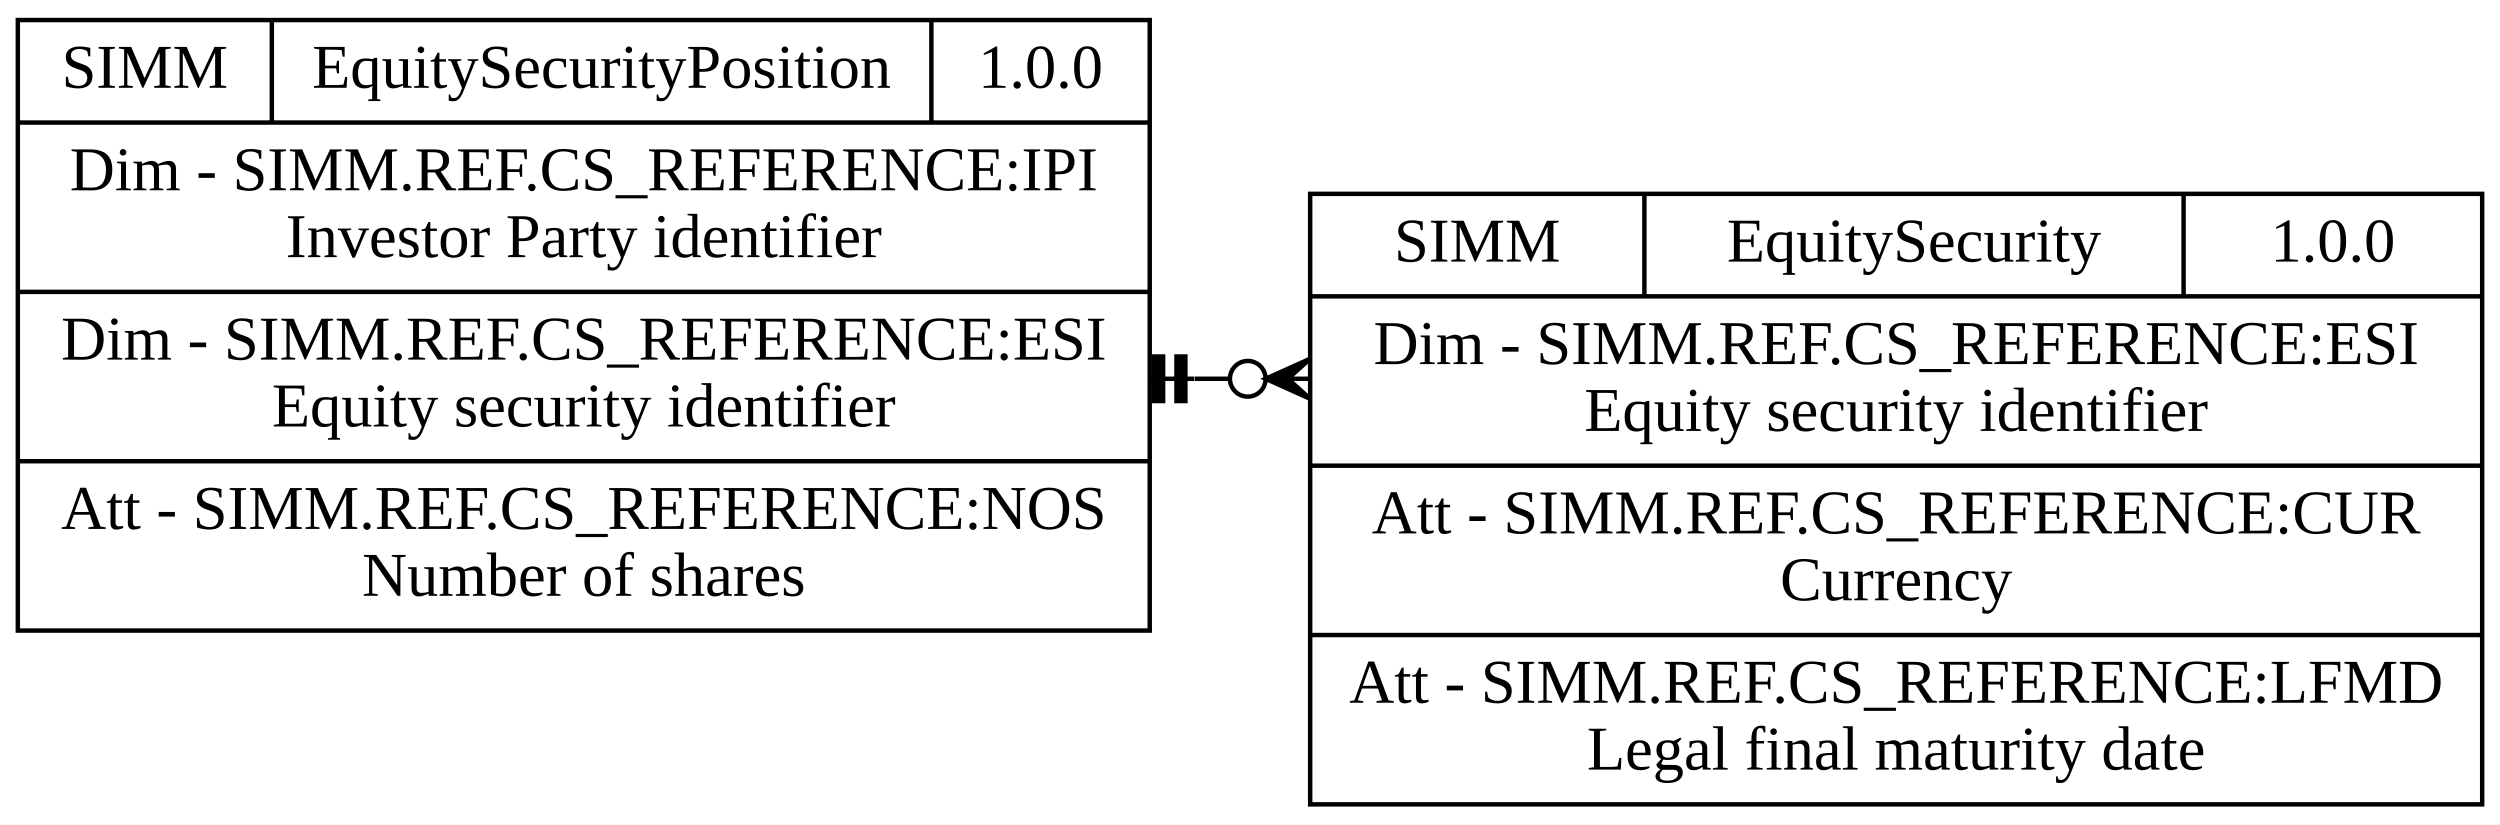
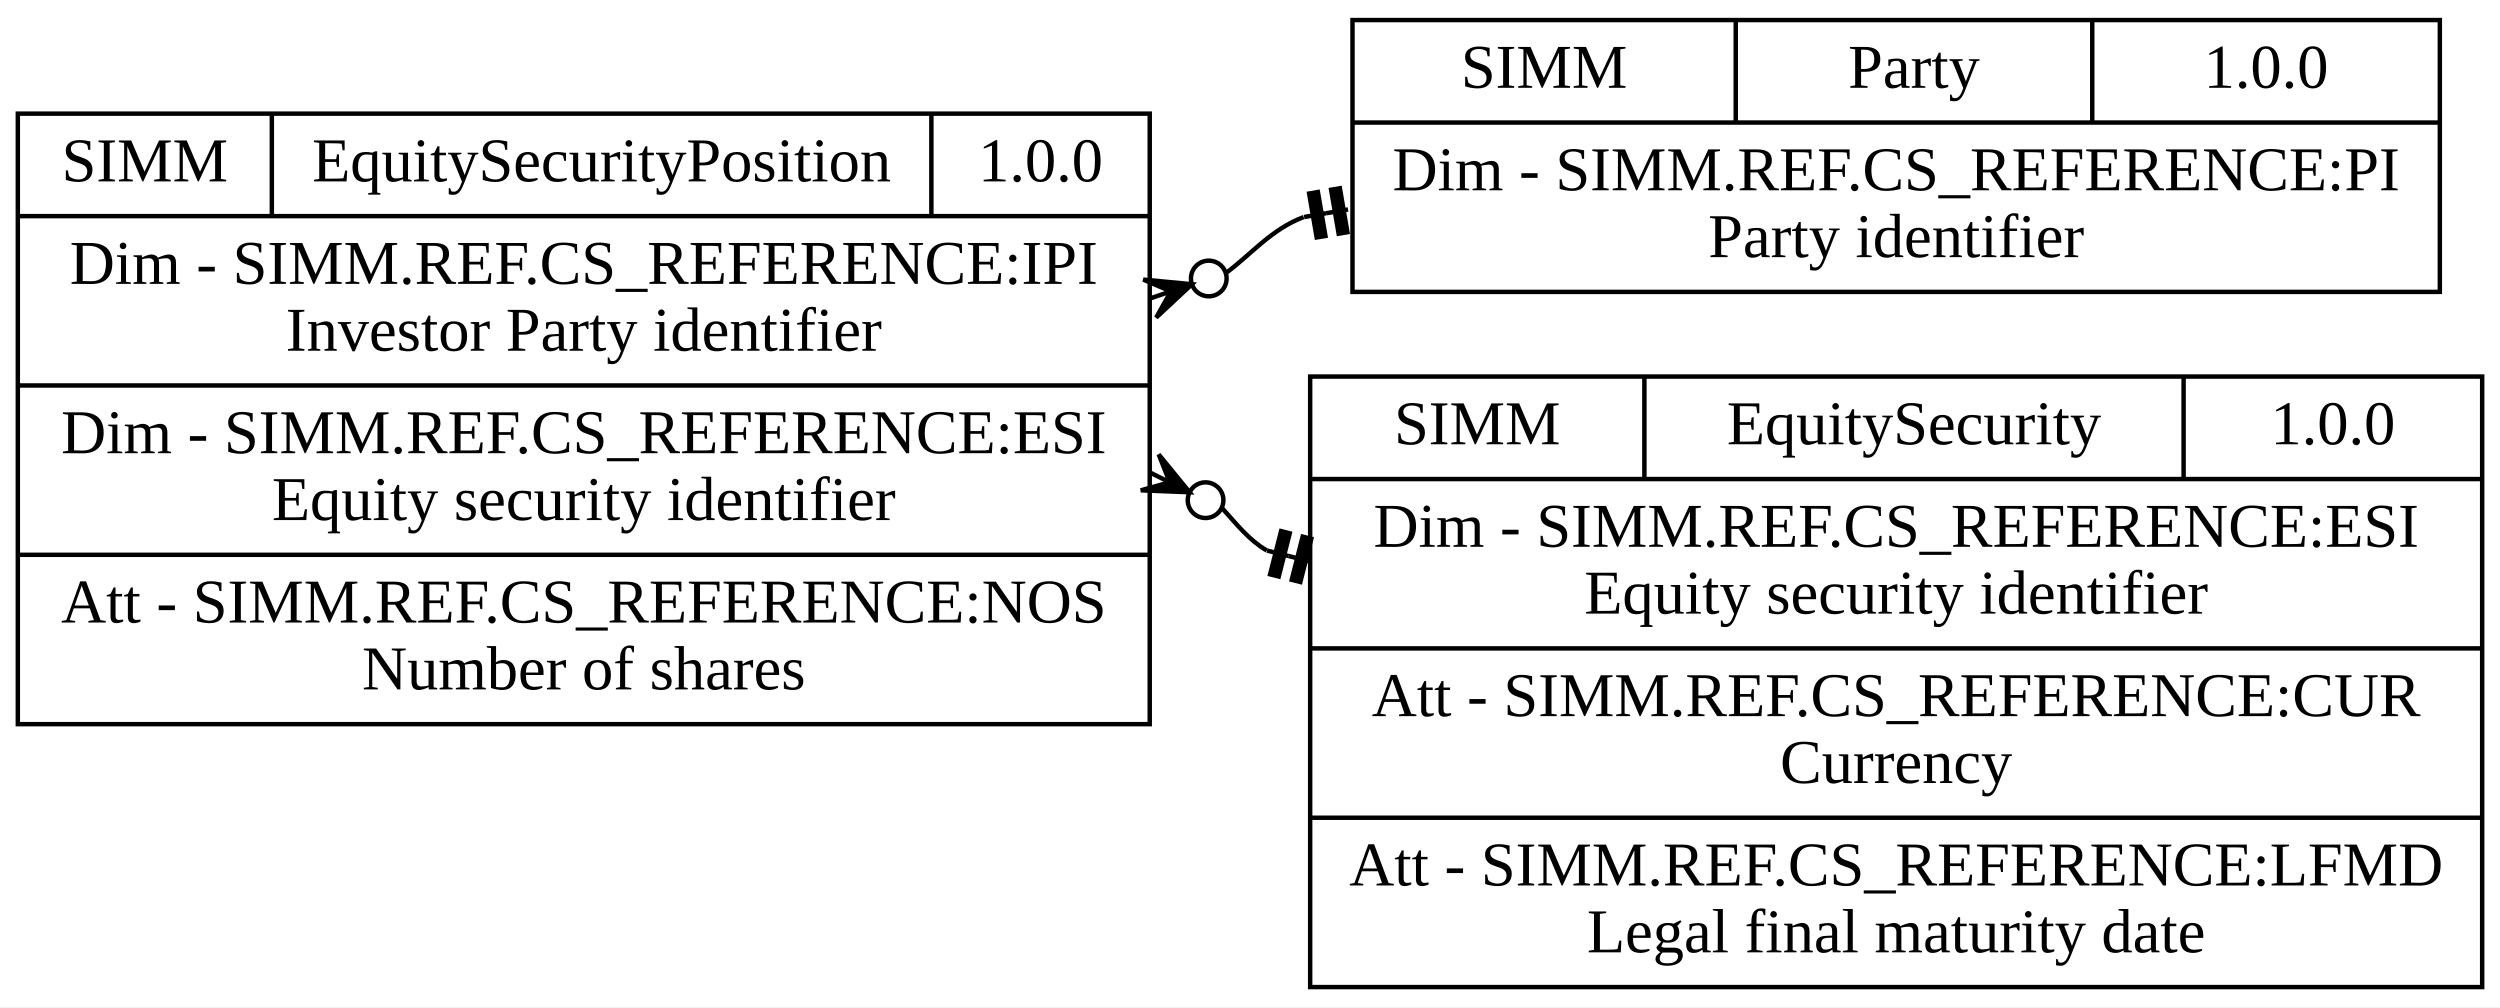
- <svg xmlns="http://www.w3.org/2000/svg" xmlns:xlink="http://www.w3.org/1999/xlink" width="561pt" height="185pt" viewBox="0.00 0.00 561.00 185.00">
-   <g id="graph0" class="graph" transform="scale(1 1) rotate(0) translate(4 181)">
-     <polygon fill="white" stroke="transparent" points="-4,4 -4,-181 557,-181 557,4 -4,4" />
+ <svg xmlns="http://www.w3.org/2000/svg" xmlns:xlink="http://www.w3.org/1999/xlink" width="561pt" height="226pt" viewBox="0.00 0.00 561.00 226.00">
+   <g id="graph0" class="graph" transform="scale(1 1) rotate(0) translate(4 222)">
+     <polygon fill="white" stroke="transparent" points="-4,4 -4,-222 557,-222 557,4 -4,4" />
    <g id="node1" class="node">
      <g id="a_node1">
-         <a xlink:href="https://registry.sdmx.org/ws/public/sdmxapi/rest/datastructure/SIMM/EquitySecurity/1.0.0" xlink:title="SIMM:EquitySecurity(1.0.0)" target="_blank">
+         <a xlink:href="http://localhost:8080/FusionRegistry-10.3.5/ws/public/sdmxapi/rest/datastructure/SIMM/EquitySecurity/1.0.0" xlink:title="SIMM:EquitySecurity(1.0.0)" target="_blank">
          <polygon fill="none" stroke="black" points="290,-0.5 290,-137.5 553,-137.5 553,-0.5 290,-0.5" />
          <text text-anchor="middle" x="327.5" y="-122.3" font-family="Times New Roman,serif" font-size="14.00">SIMM</text>
          <polyline fill="none" stroke="black" points="365,-114.5 365,-137.5 " />
          <text text-anchor="middle" x="425.5" y="-122.3" font-family="Times New Roman,serif" font-size="14.00">EquitySecurity</text>
          <polyline fill="none" stroke="black" points="486,-114.5 486,-137.5 " />
          <text text-anchor="middle" x="519.5" y="-122.3" font-family="Times New Roman,serif" font-size="14.00">1.0.0</text>
          <polyline fill="none" stroke="black" points="290,-114.5 553,-114.5 " />
          <text text-anchor="middle" x="421.5" y="-99.3" font-family="Times New Roman,serif" font-size="14.00">Dim - SIMM.REF.CS_REFERENCE:ESI</text>
-           <text text-anchor="middle" x="421.5" y="-84.3" font-family="Times New Roman,serif" font-size="14.00"> Equity security identifier</text>
+           <text text-anchor="middle" x="421.5" y="-84.3" font-family="Times New Roman,serif" font-size="14.00">Equity security identifier</text>
          <polyline fill="none" stroke="black" points="290,-76.5 553,-76.5 " />
          <text text-anchor="middle" x="421.5" y="-61.3" font-family="Times New Roman,serif" font-size="14.00">Att - SIMM.REF.CS_REFERENCE:CUR</text>
-           <text text-anchor="middle" x="421.5" y="-46.3" font-family="Times New Roman,serif" font-size="14.00"> Currency</text>
+           <text text-anchor="middle" x="421.5" y="-46.3" font-family="Times New Roman,serif" font-size="14.00">Currency</text>
          <polyline fill="none" stroke="black" points="290,-38.5 553,-38.5 " />
          <text text-anchor="middle" x="421.5" y="-23.3" font-family="Times New Roman,serif" font-size="14.00">Att - SIMM.REF.CS_REFERENCE:LFMD</text>
-           <text text-anchor="middle" x="421.5" y="-8.3" font-family="Times New Roman,serif" font-size="14.00"> Legal final maturity date</text>
+           <text text-anchor="middle" x="421.5" y="-8.3" font-family="Times New Roman,serif" font-size="14.00">Legal final maturity date</text>
        </a>
      </g>
    </g>
    <g id="node2" class="node">
      <g id="a_node2">
-         <a xlink:href="https://registry.sdmx.org/ws/public/sdmxapi/rest/datastructure/SIMM/EquitySecurityPosition/1.0.0" xlink:title="SIMM:EquitySecurityPosition(1.0.0)" target="_blank">
-           <polygon fill="none" stroke="black" points="0,-39.5 0,-176.5 254,-176.5 254,-39.5 0,-39.5" />
-           <text text-anchor="middle" x="28.5" y="-161.3" font-family="Times New Roman,serif" font-size="14.00">SIMM</text>
-           <polyline fill="none" stroke="black" points="57,-153.5 57,-176.5 " />
-           <text text-anchor="middle" x="131" y="-161.3" font-family="Times New Roman,serif" font-size="14.00">EquitySecurityPosition</text>
-           <polyline fill="none" stroke="black" points="205,-153.5 205,-176.5 " />
-           <text text-anchor="middle" x="229.5" y="-161.3" font-family="Times New Roman,serif" font-size="14.00">1.0.0</text>
-           <polyline fill="none" stroke="black" points="0,-153.5 254,-153.5 " />
-           <text text-anchor="middle" x="127" y="-138.3" font-family="Times New Roman,serif" font-size="14.00">Dim - SIMM.REF.CS_REFERENCE:IPI</text>
-           <text text-anchor="middle" x="127" y="-123.3" font-family="Times New Roman,serif" font-size="14.00"> Investor Party identifier</text>
-           <polyline fill="none" stroke="black" points="0,-115.5 254,-115.5 " />
-           <text text-anchor="middle" x="127" y="-100.3" font-family="Times New Roman,serif" font-size="14.00">Dim - SIMM.REF.CS_REFERENCE:ESI</text>
-           <text text-anchor="middle" x="127" y="-85.3" font-family="Times New Roman,serif" font-size="14.00"> Equity security identifier</text>
-           <polyline fill="none" stroke="black" points="0,-77.5 254,-77.5 " />
-           <text text-anchor="middle" x="127" y="-62.3" font-family="Times New Roman,serif" font-size="14.00">Att - SIMM.REF.CS_REFERENCE:NOS</text>
-           <text text-anchor="middle" x="127" y="-47.3" font-family="Times New Roman,serif" font-size="14.00"> Number of shares</text>
+         <a xlink:href="http://localhost:8080/FusionRegistry-10.3.5/ws/public/sdmxapi/rest/datastructure/SIMM/EquitySecurityPosition/1.0.0" xlink:title="SIMM:EquitySecurityPosition(1.0.0)" target="_blank">
+           <polygon fill="none" stroke="black" points="0,-59.5 0,-196.5 254,-196.5 254,-59.5 0,-59.5" />
+           <text text-anchor="middle" x="28.5" y="-181.3" font-family="Times New Roman,serif" font-size="14.00">SIMM</text>
+           <polyline fill="none" stroke="black" points="57,-173.5 57,-196.5 " />
+           <text text-anchor="middle" x="131" y="-181.3" font-family="Times New Roman,serif" font-size="14.00">EquitySecurityPosition</text>
+           <polyline fill="none" stroke="black" points="205,-173.5 205,-196.5 " />
+           <text text-anchor="middle" x="229.5" y="-181.3" font-family="Times New Roman,serif" font-size="14.00">1.0.0</text>
+           <polyline fill="none" stroke="black" points="0,-173.5 254,-173.5 " />
+           <text text-anchor="middle" x="127" y="-158.3" font-family="Times New Roman,serif" font-size="14.00">Dim - SIMM.REF.CS_REFERENCE:IPI</text>
+           <text text-anchor="middle" x="127" y="-143.3" font-family="Times New Roman,serif" font-size="14.00">Investor Party identifier</text>
+           <polyline fill="none" stroke="black" points="0,-135.5 254,-135.5 " />
+           <text text-anchor="middle" x="127" y="-120.3" font-family="Times New Roman,serif" font-size="14.00">Dim - SIMM.REF.CS_REFERENCE:ESI</text>
+           <text text-anchor="middle" x="127" y="-105.3" font-family="Times New Roman,serif" font-size="14.00">Equity security identifier</text>
+           <polyline fill="none" stroke="black" points="0,-97.5 254,-97.5 " />
+           <text text-anchor="middle" x="127" y="-82.3" font-family="Times New Roman,serif" font-size="14.00">Att - SIMM.REF.CS_REFERENCE:NOS</text>
+           <text text-anchor="middle" x="127" y="-67.3" font-family="Times New Roman,serif" font-size="14.00">Number of shares</text>
        </a>
      </g>
    </g>
    <g id="edge1" class="edge">
-       <path fill="none" stroke="black" d="M264.12,-96C266.96,-96 269.42,-96 271.88,-96" />
-       <polygon fill="black" stroke="black" points="255,-101 255,-91 257,-91 257,-101 255,-101" />
-       <polyline fill="none" stroke="black" points="254,-96 259,-96 " />
-       <polygon fill="black" stroke="black" points="260,-101 260,-91 262,-91 262,-101 260,-101" />
-       <polyline fill="none" stroke="black" points="259,-96 264,-96 " />
-       <polygon fill="black" stroke="black" points="280,-96 290,-100.5 285,-96 290,-96 290,-96 290,-96 285,-96 290,-91.5 280,-96 280,-96" />
-       <ellipse fill="none" stroke="black" cx="276" cy="-96" rx="4" ry="4" />
+       <path fill="none" stroke="black" d="M270.33,-107.87C273.42,-104.49 276.22,-100.82 280.27,-98.47" />
+       <polygon fill="black" stroke="black" points="262.95,-111.54 251.99,-111.97 258.48,-113.77 254,-116 254,-116 254,-116 258.48,-113.77 256.01,-120.03 262.95,-111.54 262.95,-111.54" />
+       <ellipse fill="none" stroke="black" cx="266.53" cy="-109.76" rx="4" ry="4" />
+       <polygon fill="black" stroke="black" points="287.8,-91.4 290.26,-101.09 288.32,-101.58 285.86,-91.89 287.8,-91.4" />
+       <polyline fill="none" stroke="black" points="290,-96 285.15,-97.23 " />
+       <polygon fill="black" stroke="black" points="282.95,-92.63 285.42,-102.32 283.48,-102.82 281.01,-93.12 282.95,-92.63" />
+       <polyline fill="none" stroke="black" points="285.15,-97.23 280.31,-98.46 " />
+     </g>
+     <g id="node3" class="node">
+       <g id="a_node3">
+         <a xlink:href="http://localhost:8080/FusionRegistry-10.3.5/ws/public/sdmxapi/rest/datastructure/SIMM/Party/1.0.0" xlink:title="SIMM:Party(1.0.0)" target="_blank">
+           <polygon fill="none" stroke="black" points="299.5,-156.5 299.5,-217.5 543.5,-217.5 543.5,-156.5 299.5,-156.5" />
+           <text text-anchor="middle" x="342.5" y="-202.3" font-family="Times New Roman,serif" font-size="14.00">SIMM</text>
+           <polyline fill="none" stroke="black" points="385.5,-194.5 385.5,-217.5 " />
+           <text text-anchor="middle" x="425.5" y="-202.3" font-family="Times New Roman,serif" font-size="14.00">Party</text>
+           <polyline fill="none" stroke="black" points="465.5,-194.5 465.5,-217.5 " />
+           <text text-anchor="middle" x="504.5" y="-202.3" font-family="Times New Roman,serif" font-size="14.00">1.0.0</text>
+           <polyline fill="none" stroke="black" points="299.5,-194.5 543.5,-194.5 " />
+           <text text-anchor="middle" x="421.5" y="-179.3" font-family="Times New Roman,serif" font-size="14.00">Dim - SIMM.REF.CS_REFERENCE:PI</text>
+           <text text-anchor="middle" x="421.5" y="-164.3" font-family="Times New Roman,serif" font-size="14.00">Party identifier</text>
+         </a>
+       </g>
+     </g>
+     <g id="edge2" class="edge">
+       <path fill="none" stroke="black" d="M271.32,-160.89C276.95,-165.13 281.35,-170.57 288.54,-173.29" />
+       <polygon fill="black" stroke="black" points="263.47,-158.22 255.45,-150.74 258.73,-156.61 254,-155 254,-155 254,-155 258.73,-156.61 252.55,-159.26 263.47,-158.22 263.47,-158.22" />
+       <ellipse fill="none" stroke="black" cx="267.25" cy="-159.51" rx="4" ry="4" />
+       <polygon fill="black" stroke="black" points="298.36,-169.9 296.67,-179.76 294.7,-179.42 296.39,-169.56 298.36,-169.9" />
+       <polyline fill="none" stroke="black" points="298.5,-175 293.57,-174.15 " />
+       <polygon fill="black" stroke="black" points="293.43,-169.05 291.74,-178.91 289.77,-178.57 291.46,-168.72 293.43,-169.05" />
+       <polyline fill="none" stroke="black" points="293.57,-174.15 288.64,-173.3 " />
    </g>
  </g>
</svg>
